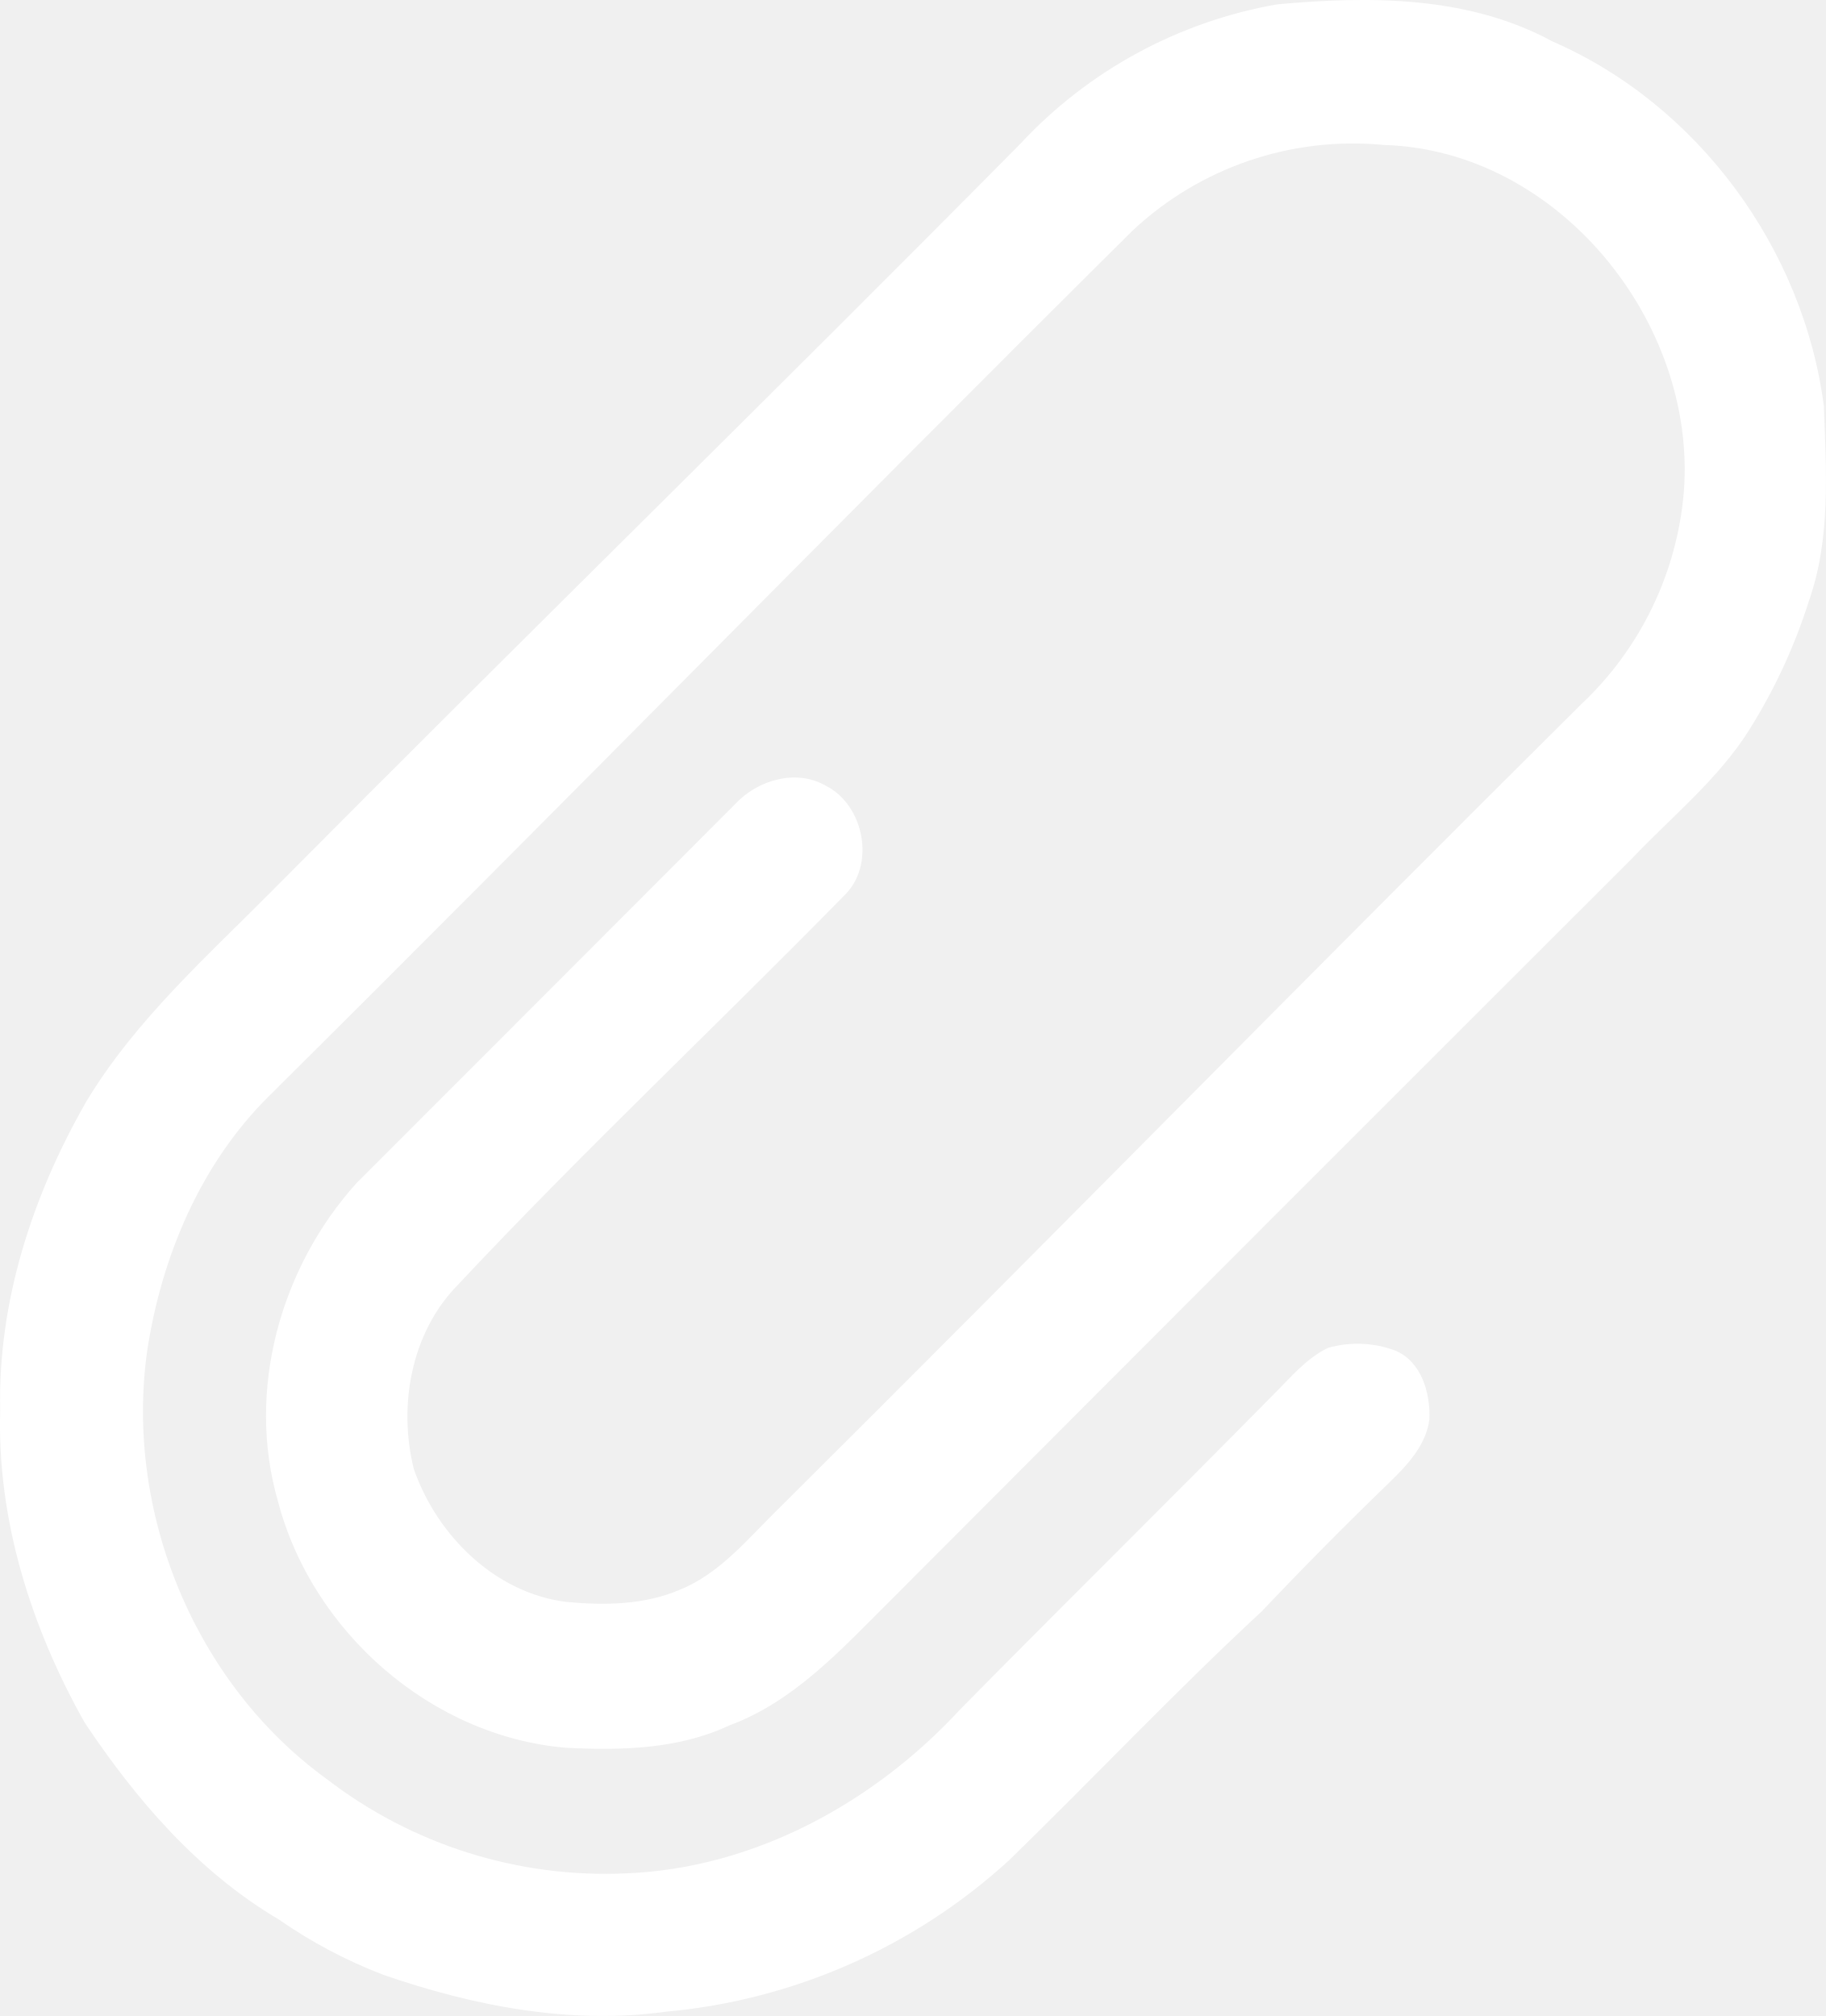
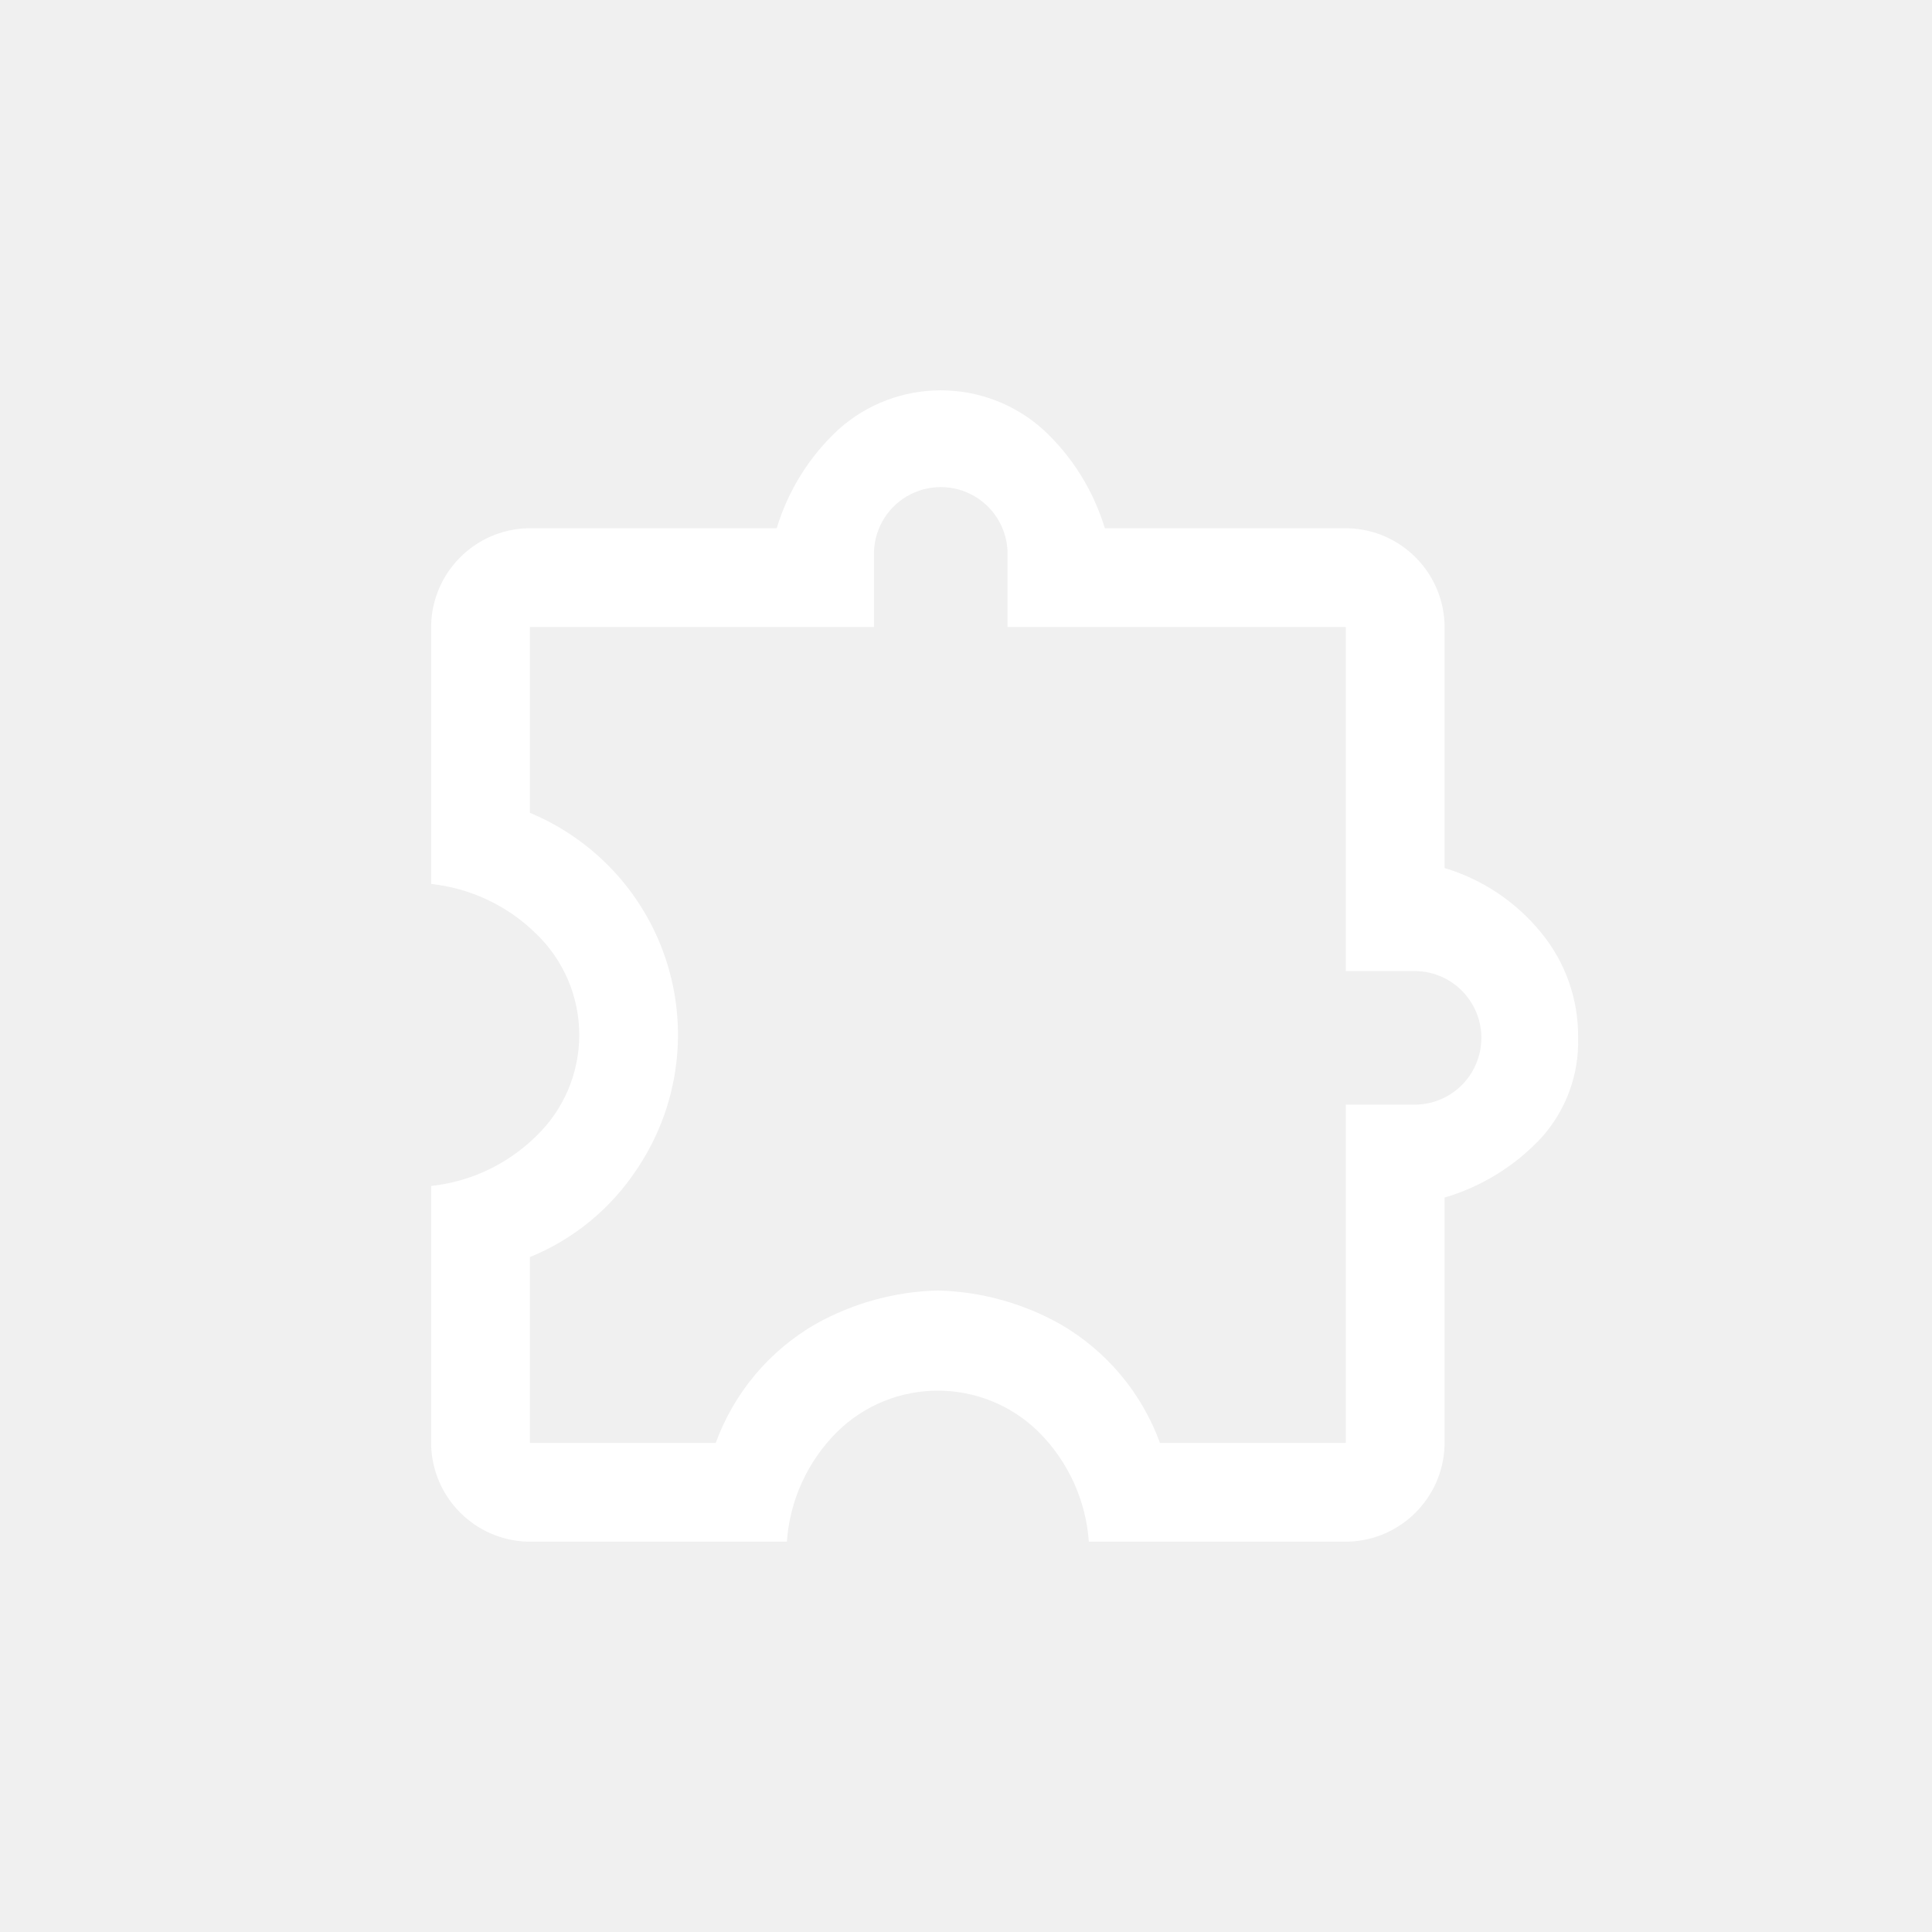
- <svg xmlns="http://www.w3.org/2000/svg" id="图层_1" data-name="图层 1" viewBox="0 0 180.33 199.13">
+ <svg xmlns="http://www.w3.org/2000/svg" id="1" data-name="1" viewBox="0 0 100 100">
  <defs>
    <style>.cls-1{fill:#fff;}</style>
  </defs>
-   <path class="cls-1" d="M131.59,1.3c9.16-.84,18.9-.85,27.2,3.67,14.39,6.26,24.77,20.48,26.79,36,.23,6.41.7,13.07-1.47,19.24a55.14,55.14,0,0,1-5.86,12.69c-3.07,4.92-7.65,8.58-11.59,12.74q-36.81,36.76-73.55,73.61c-4.67,4.65-9.29,9.71-15.63,12.05-5,2.35-10.62,2.48-16.07,2.21C48,172.4,36.25,162,32.9,149.12c-3.14-10.91.25-23.06,7.77-31.39Q59.4,99,78.07,80.29c2.19-2.37,6-3.49,8.9-1.83,3.87,1.9,5,7.92,1.82,10.91C76.16,102.25,63,114.63,50.68,127.78c-4.63,4.71-5.91,11.94-4.35,18.2,2.28,6.54,8,12.24,15.06,13.12,3.75.35,7.68.31,11.2-1.2,3.94-1.59,6.69-5,9.62-7.87,26.58-26.42,52.79-53.18,79.38-79.57a32.52,32.52,0,0,0,10.17-21.1C173,32.62,159.3,15.69,142.14,15.19a31.8,31.8,0,0,0-24.83,8.46C88.74,52,60.61,80.76,32.05,109.11,25.28,115.79,21.41,125,20,134.27c-2.25,15.9,4.67,32.86,17.72,42.32a45.1,45.1,0,0,0,29.62,9.32c12.64-.51,24.46-7,32.93-16.18C110.55,159.3,121,149,131.29,138.55c1.65-1.64,3.18-3.51,5.31-4.54a10.63,10.63,0,0,1,6.62.25c2.61,1.07,3.5,4.17,3.41,6.76-.31,2.6-2.21,4.59-4,6.32q-6.42,6.21-12.55,12.68c-8.58,7.95-16.61,16.47-25,24.63a58,58,0,0,1-33.89,14.93c-9.42,1.3-19-.58-27.88-3.65A48.48,48.48,0,0,1,33,190.47C25,185.75,18.85,178.57,13.81,171c-5.26-9.35-8.65-20-8.33-30.8-.25-10.77,3.21-21.31,8.53-30.57,4.87-8.07,12-14.38,18.55-21C57,64,81.82,39.75,106.21,15.09A45.26,45.26,0,0,1,131.59,1.3Z" transform="translate(-5.46 -0.87)" />
+   <path class="cls-1" d="M40.728,79.796H27.277a5.142,5.142,0,0,1-4.96-4.96V61.385a9.132,9.132,0,0,0,5.411-2.555,7.264,7.264,0,0,0,0-10.521,9.132,9.132,0,0,0-5.411-2.555V32.303a5.142,5.142,0,0,1,4.96-4.96H40.202a11.48,11.48,0,0,1,3.194-5.11,7.931,7.931,0,0,1,10.596,0,11.48,11.48,0,0,1,3.194,5.11H69.81a5.142,5.142,0,0,1,4.96,4.96V44.928a10.249,10.249,0,0,1,4.997,3.344A8.412,8.412,0,0,1,81.683,53.72a7.416,7.416,0,0,1-1.916,5.185,11.155,11.155,0,0,1-4.997,3.081v12.85a5.142,5.142,0,0,1-4.96,4.96H56.358a8.906,8.906,0,0,0-2.593-5.674,7.439,7.439,0,0,0-10.445,0A8.906,8.906,0,0,0,40.728,79.796Zm-13.301-5.11h9.619a11.741,11.741,0,0,1,5.185-6.162,13.646,13.646,0,0,1,6.312-1.728,13.646,13.646,0,0,1,6.312,1.728,11.742,11.742,0,0,1,5.185,6.162h9.619V57.176h3.457a3.458,3.458,0,1,0,0-6.913H69.659v-17.81H52.15V28.771a3.458,3.458,0,1,0-6.913,0v3.682h-17.81v9.619a12.441,12.441,0,0,1,5.561,18.411,12.11,12.11,0,0,1-5.561,4.584Z" />
</svg>
